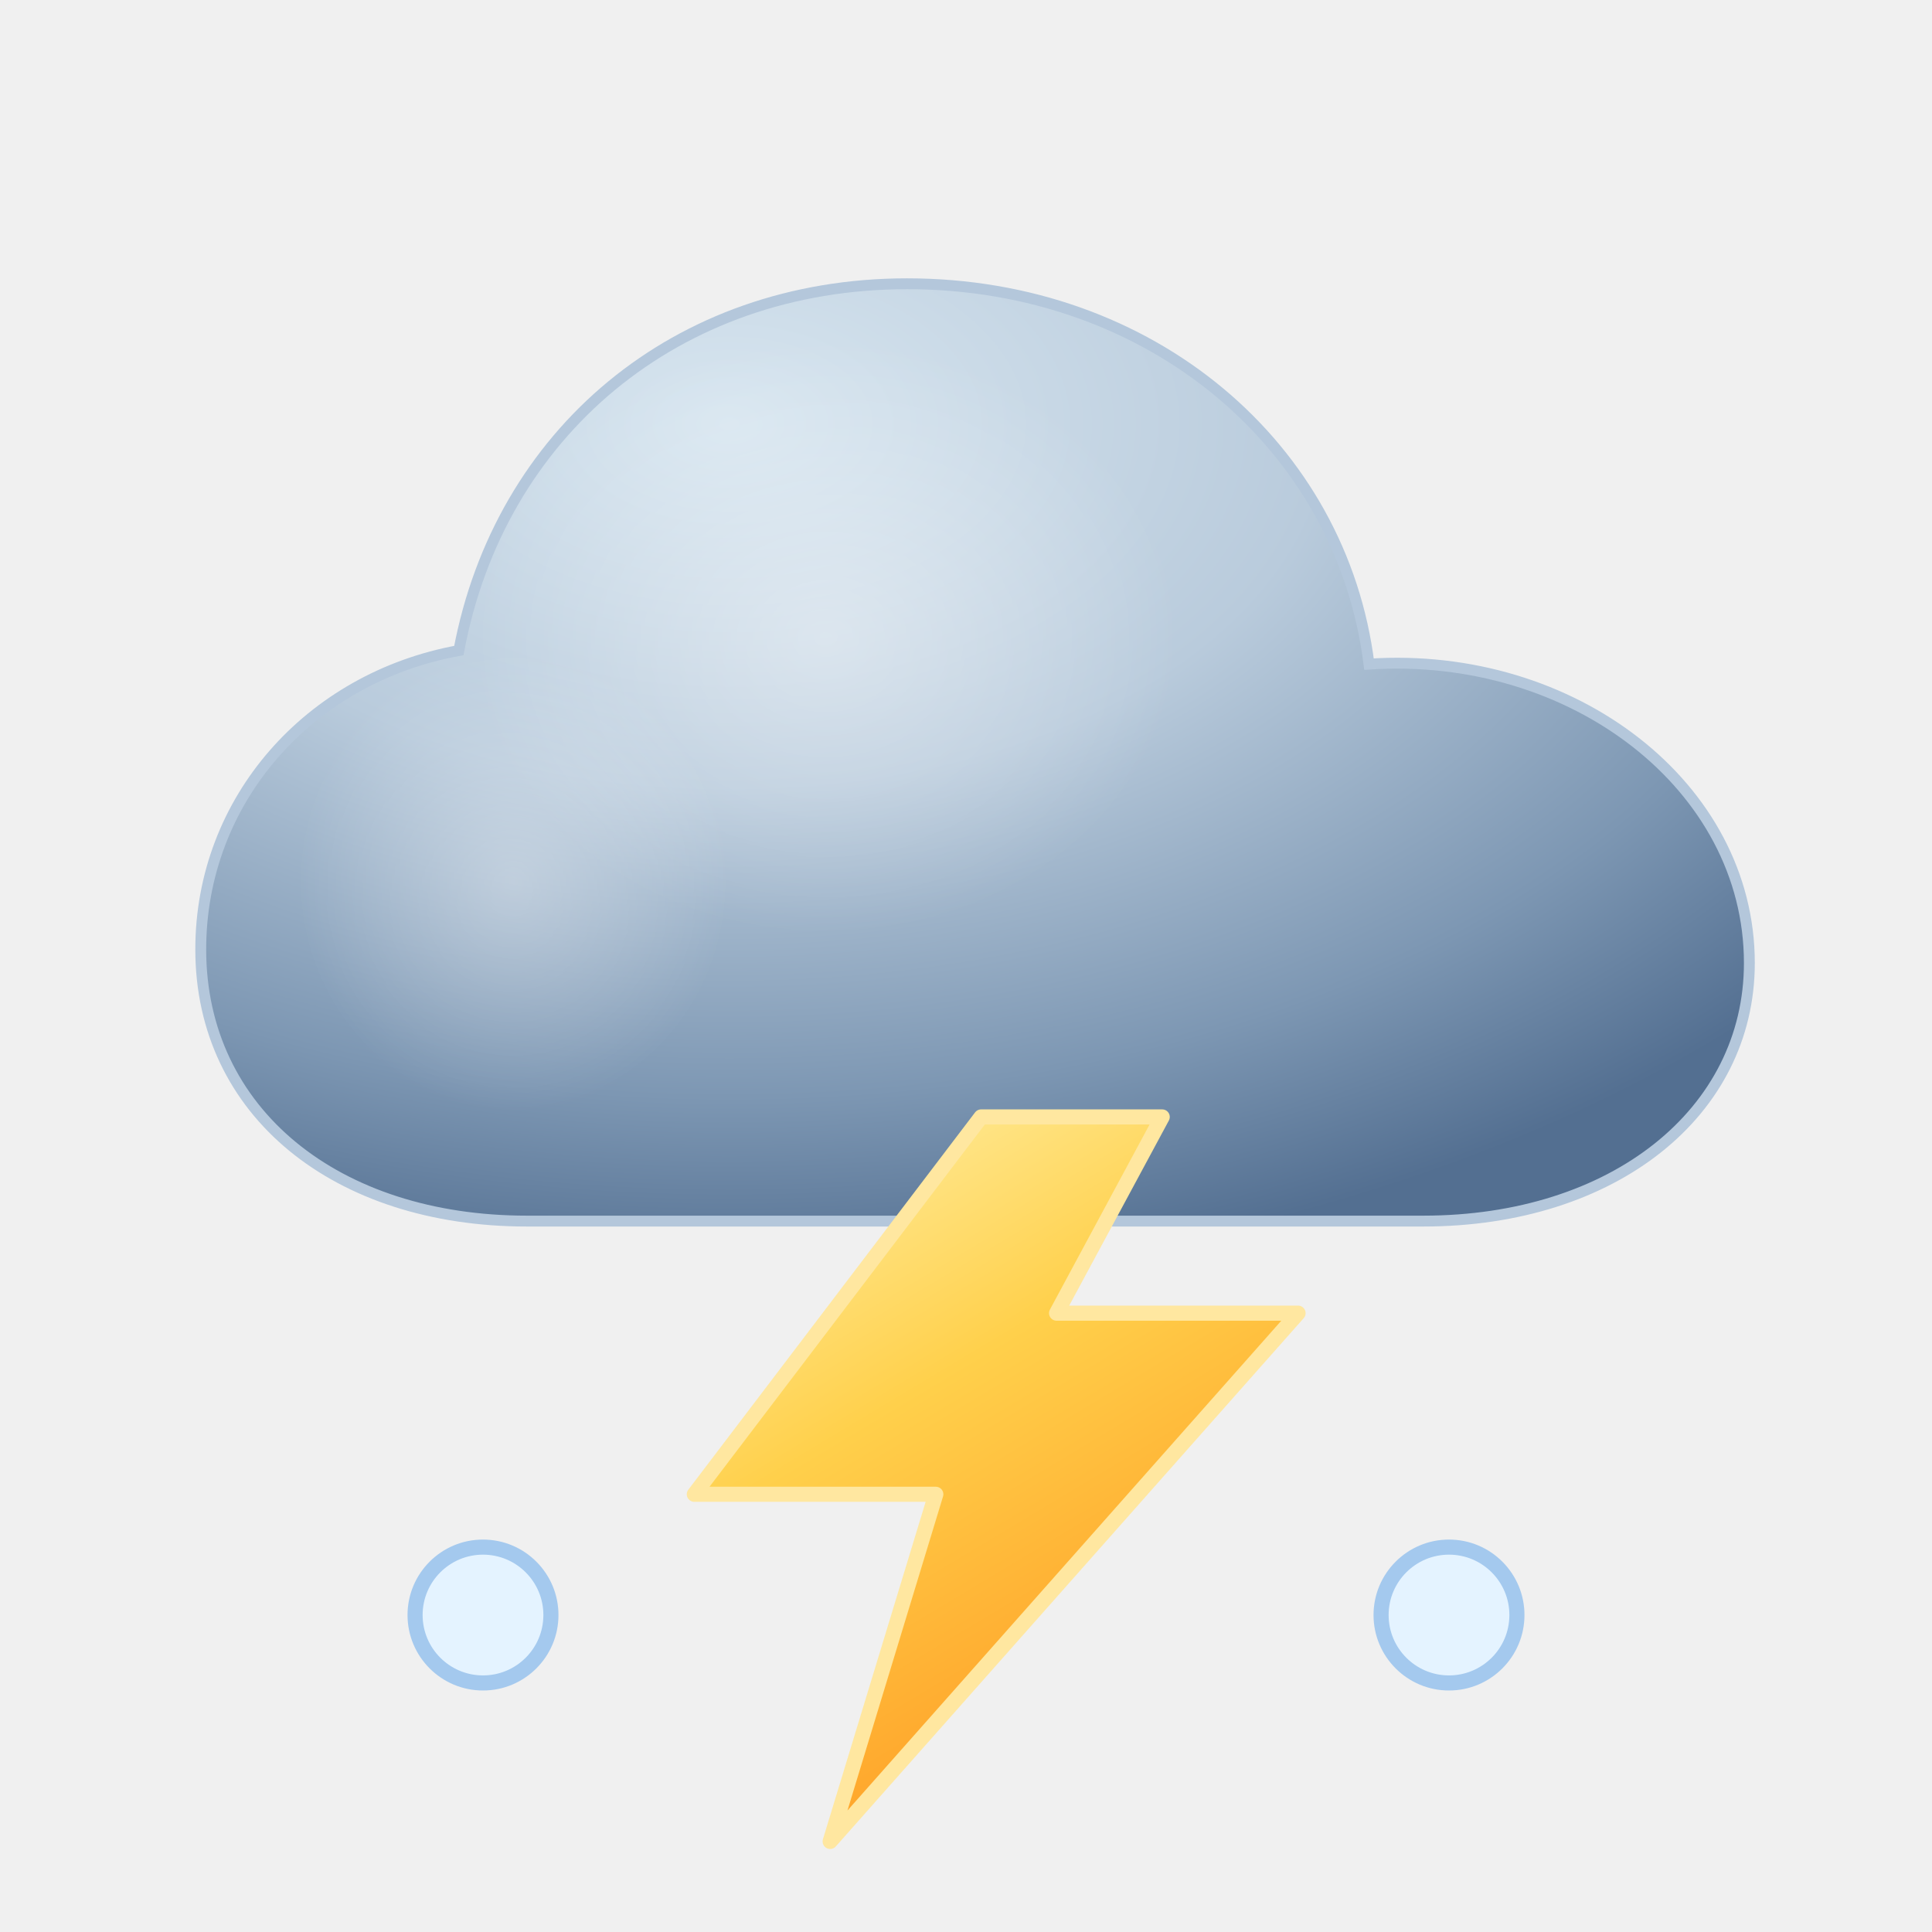
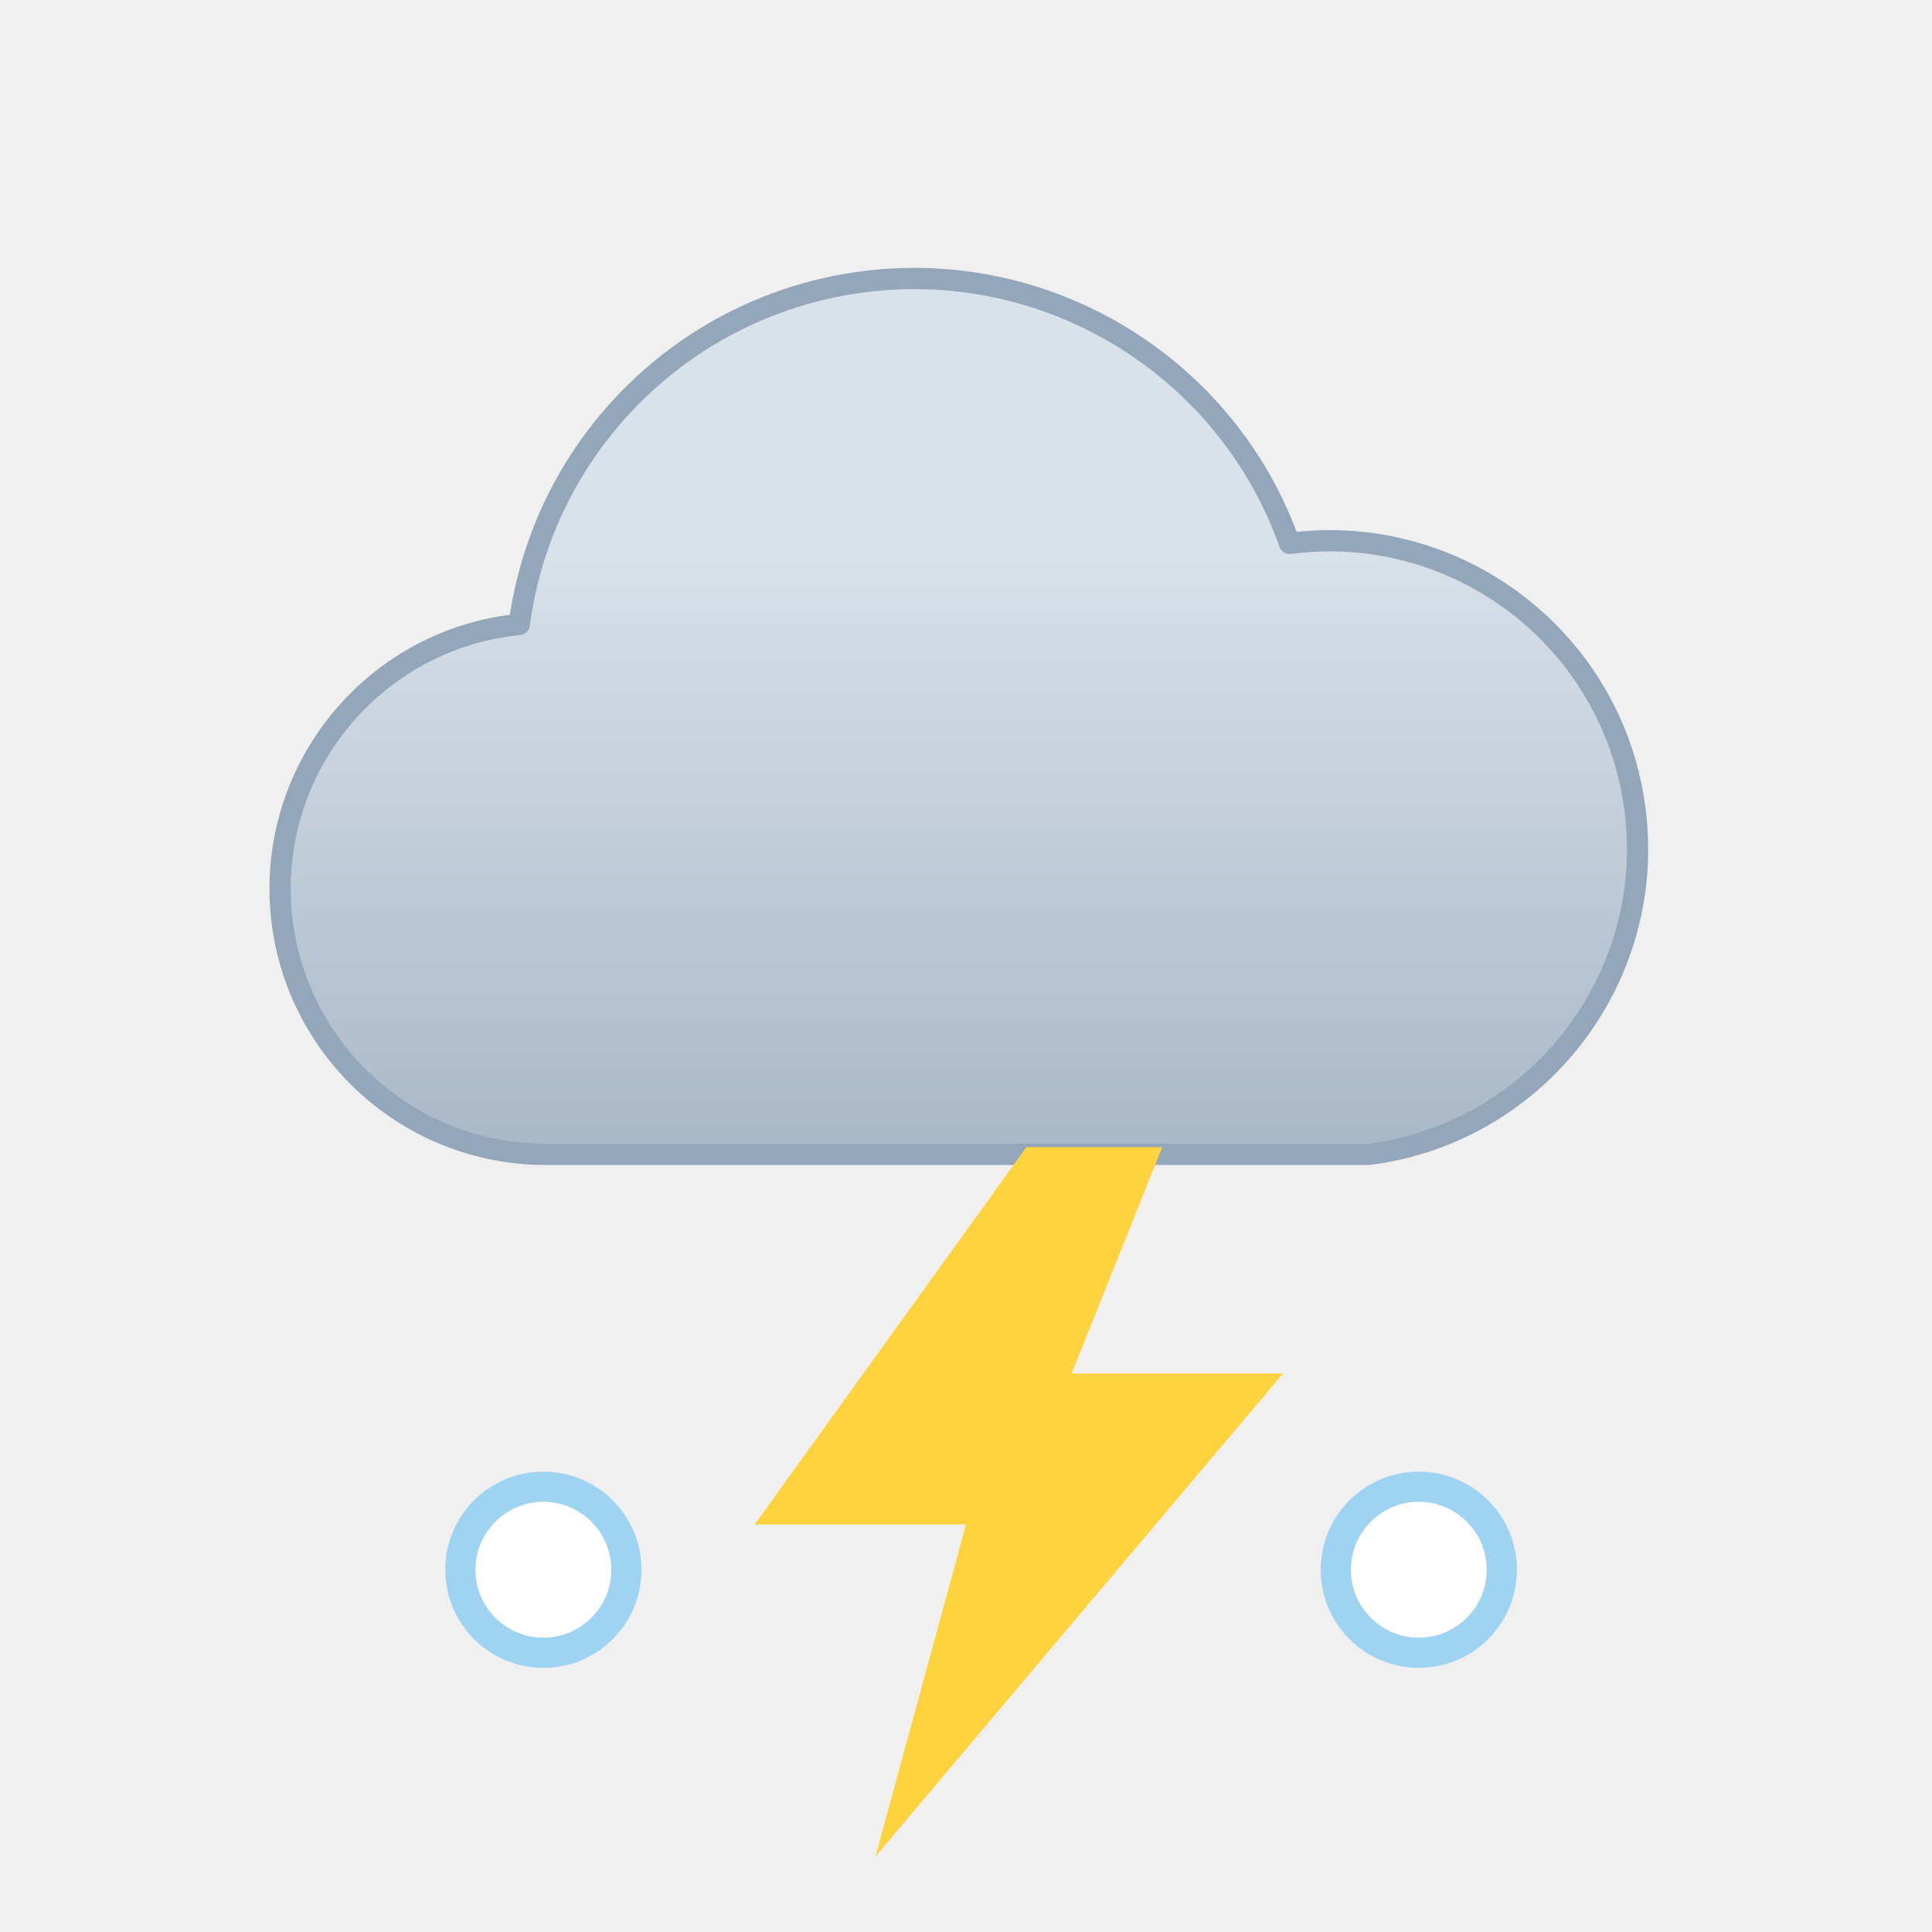
<svg xmlns="http://www.w3.org/2000/svg" viewBox="0 0 128 128" width="128" height="128">
  <defs>
-     <radialGradient id="sky-cloud-dark" cx=".34" cy=".15" r=".92">
-       <stop stop-color="#d8e6f0" />
-       <stop offset=".42" stop-color="#b9cbdc" />
-       <stop offset=".78" stop-color="#7d97b3" />
-       <stop offset="1" stop-color="#536f91" />
-     </radialGradient>
-     <radialGradient id="sky-highlight">
-       <stop stop-color="#ffffff" stop-opacity=".7" />
-       <stop offset="1" stop-color="#ffffff" stop-opacity="0" />
-     </radialGradient>
-     <linearGradient id="sky-bolt" x2=".5" y2="1">
-       <stop stop-color="#fff3b0" />
-       <stop offset=".45" stop-color="#ffd04b" />
-       <stop offset="1" stop-color="#ff9b23" />
+     <linearGradient id="flat-cloud-dark" x2="0" y2="1">
+       <stop offset=".3" stop-color="#d9e1ea" />
+       <stop offset="1" stop-color="#a9b8c8" />
    </linearGradient>
  </defs>
-   <g transform="translate(7 -1) scale(.9)">
-     <g data-symbol="cloud">
-       <path d="M31 91C17 91 7 83 7 71c0-11 8-20 19-22 3-16 16-27 33-27 18 0 32 12 34 28 15-1 28 9 28 22 0 11-10 19-24 19Z" fill="url(#sky-cloud-dark)" stroke="#b4c7db" stroke-width=".8" />
-       <ellipse cx="53" cy="48" rx="26" ry="22" fill="url(#sky-highlight)" opacity=".55" />
-       <ellipse cx="30" cy="66" rx="16" ry="17" fill="url(#sky-highlight)" opacity=".45" />
+   <g transform="translate(8 -8) scale(.88)">
+     <g data-symbol="cloud" fill="url(#flat-cloud-dark)" stroke="#94a6ba" stroke-width="1.6" stroke-linejoin="round">
+       <path d="M32 96a20 20 0 0 1-2-39.9A30 30 0 0 1 88 50a23 23 0 1 1 6 46Z" />
    </g>
  </g>
  <g data-symbol="hail">
-     <circle cx="32" cy="107" r="4.5" fill="#e4f3ff" stroke="#a4c9ee" stroke-width="1" />
-     <circle cx="96" cy="107" r="4.5" fill="#e4f3ff" stroke="#a4c9ee" stroke-width="1" />
+     <circle cx="36" cy="104" r="5.5" fill="#ffffff" stroke="#9fd3f2" stroke-width="2" />
+     <circle cx="94" cy="104" r="5.5" fill="#ffffff" stroke="#9fd3f2" stroke-width="2" />
  </g>
  <g data-symbol="lightning">
-     <path d="M65 74 46 99h16l-7 23 31-35H70l7-13Z" fill="url(#sky-bolt)" stroke="#ffe7a0" stroke-width="1" stroke-linejoin="round" />
+     <path d="M68 76 50 101h14l-6 22 27-32H71l6-15Z" fill="#ffd33d" />
  </g>
</svg>
